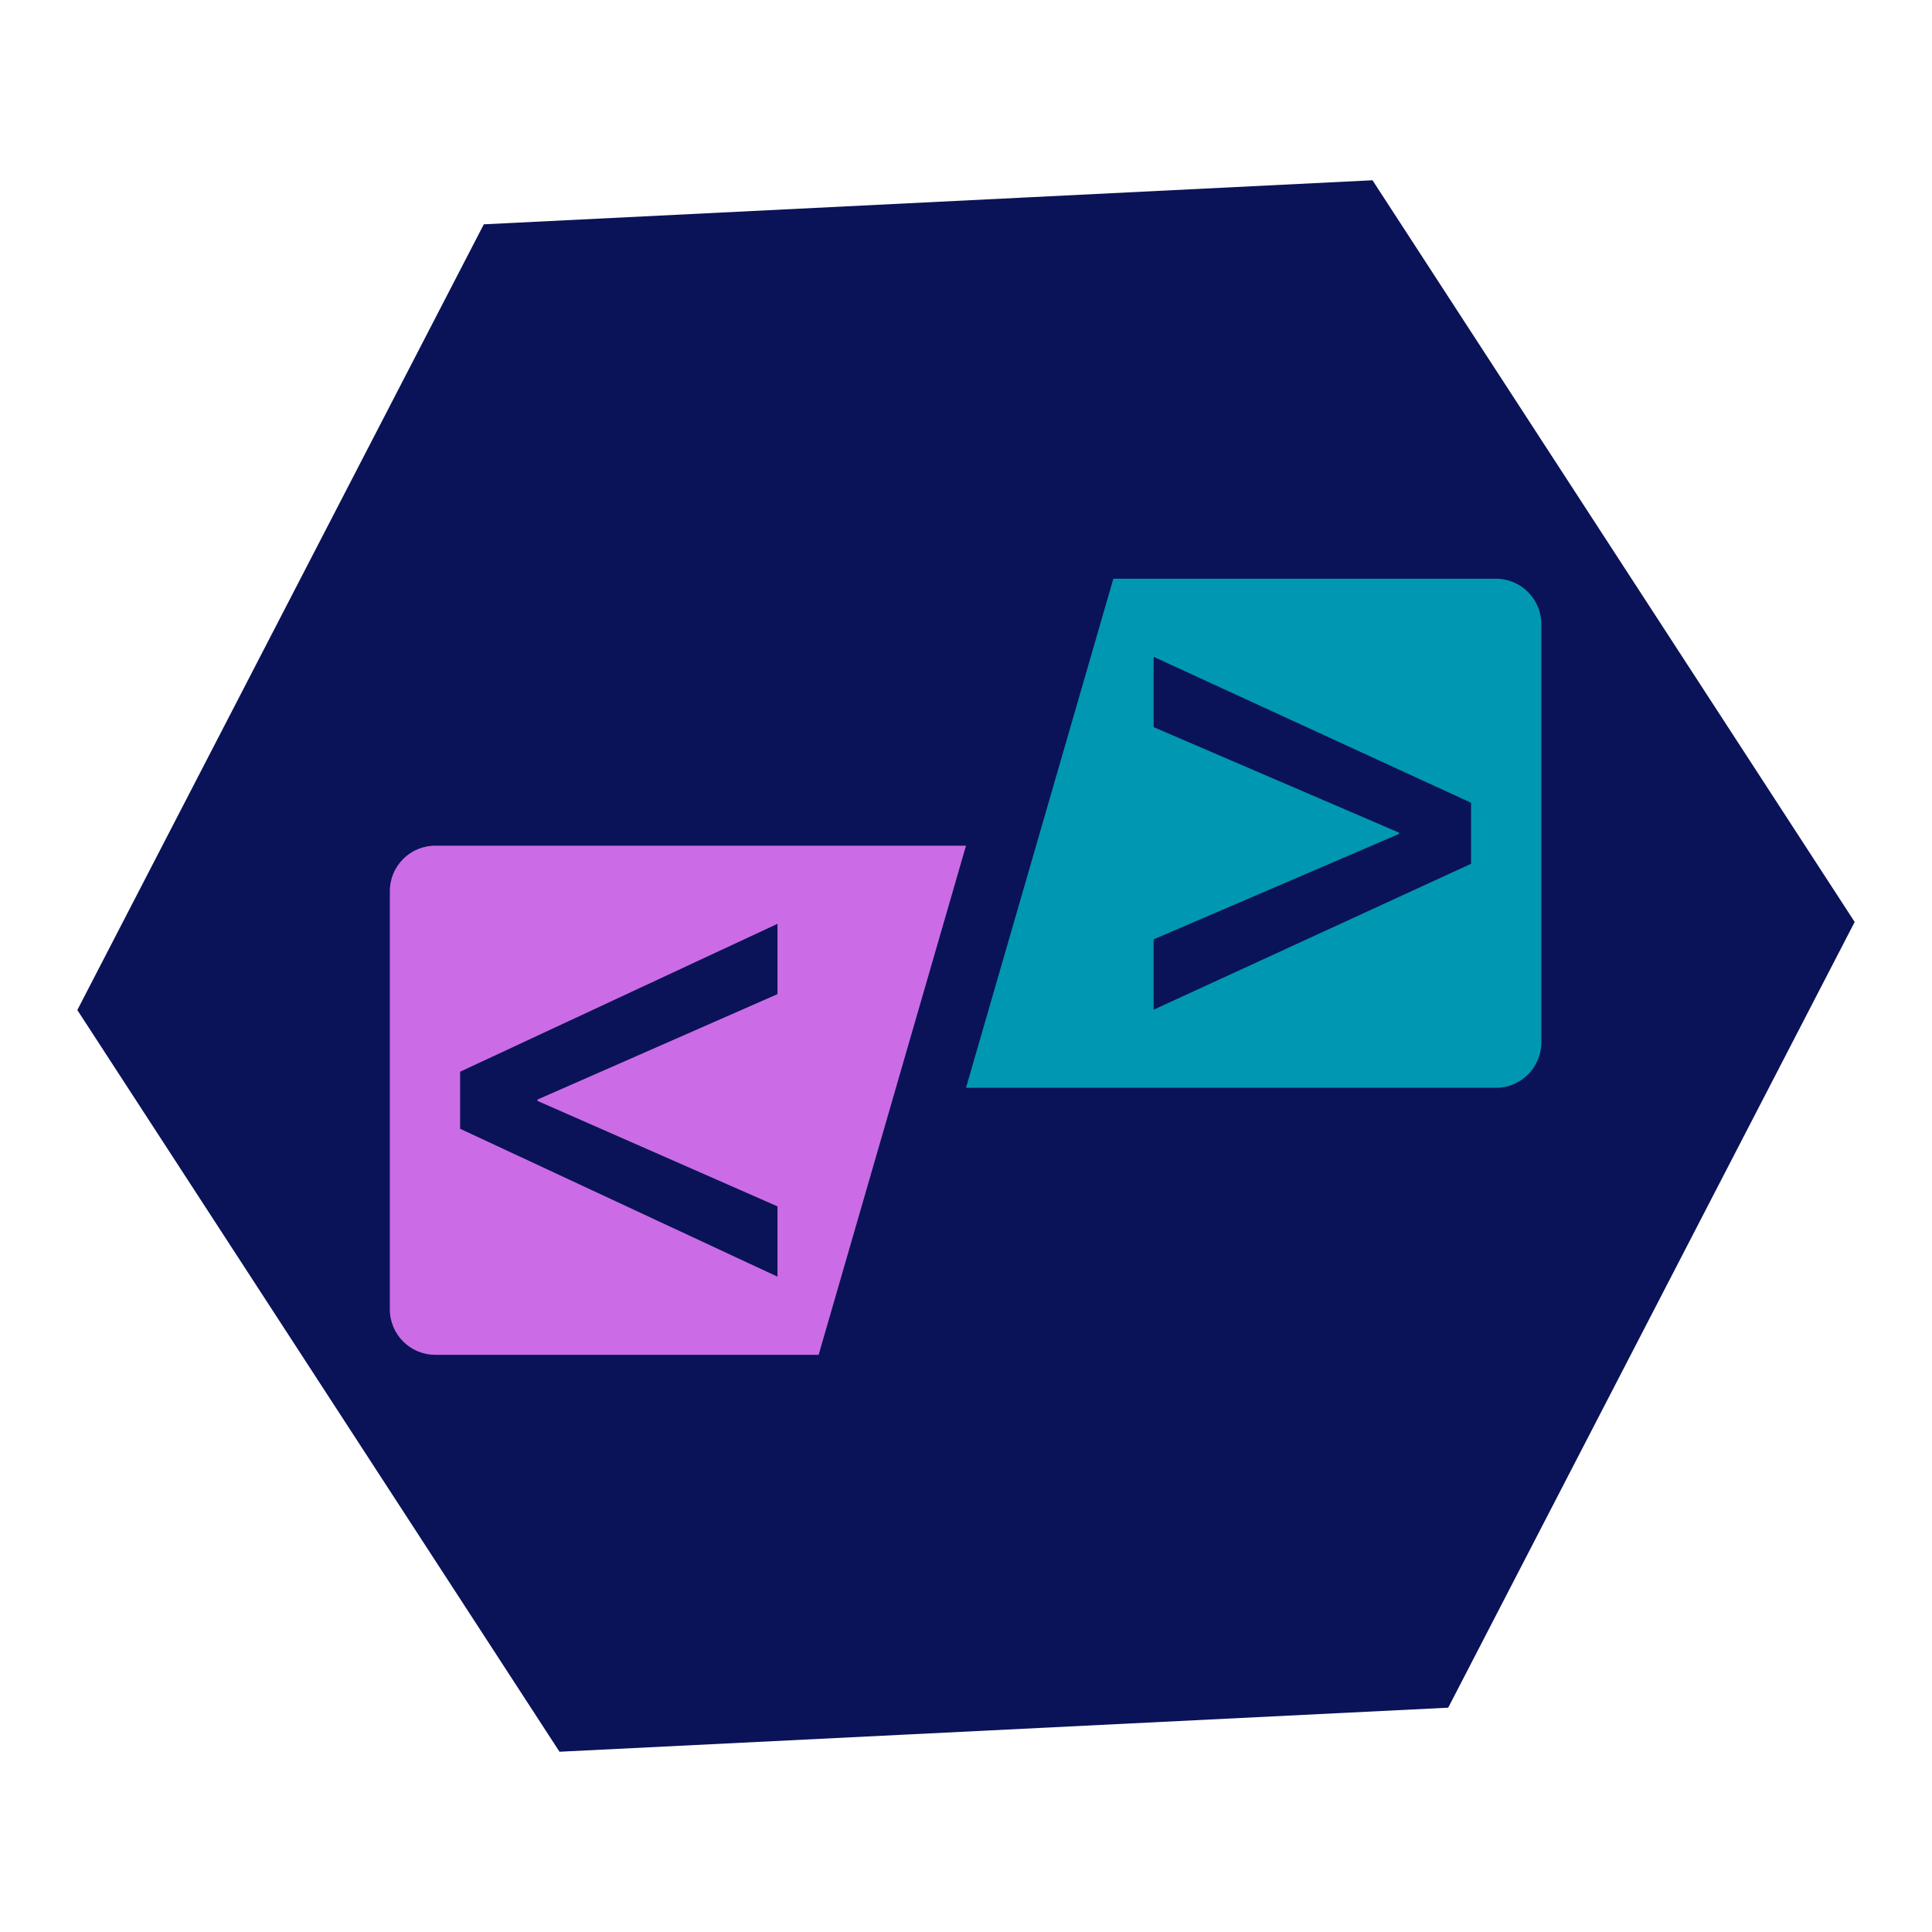
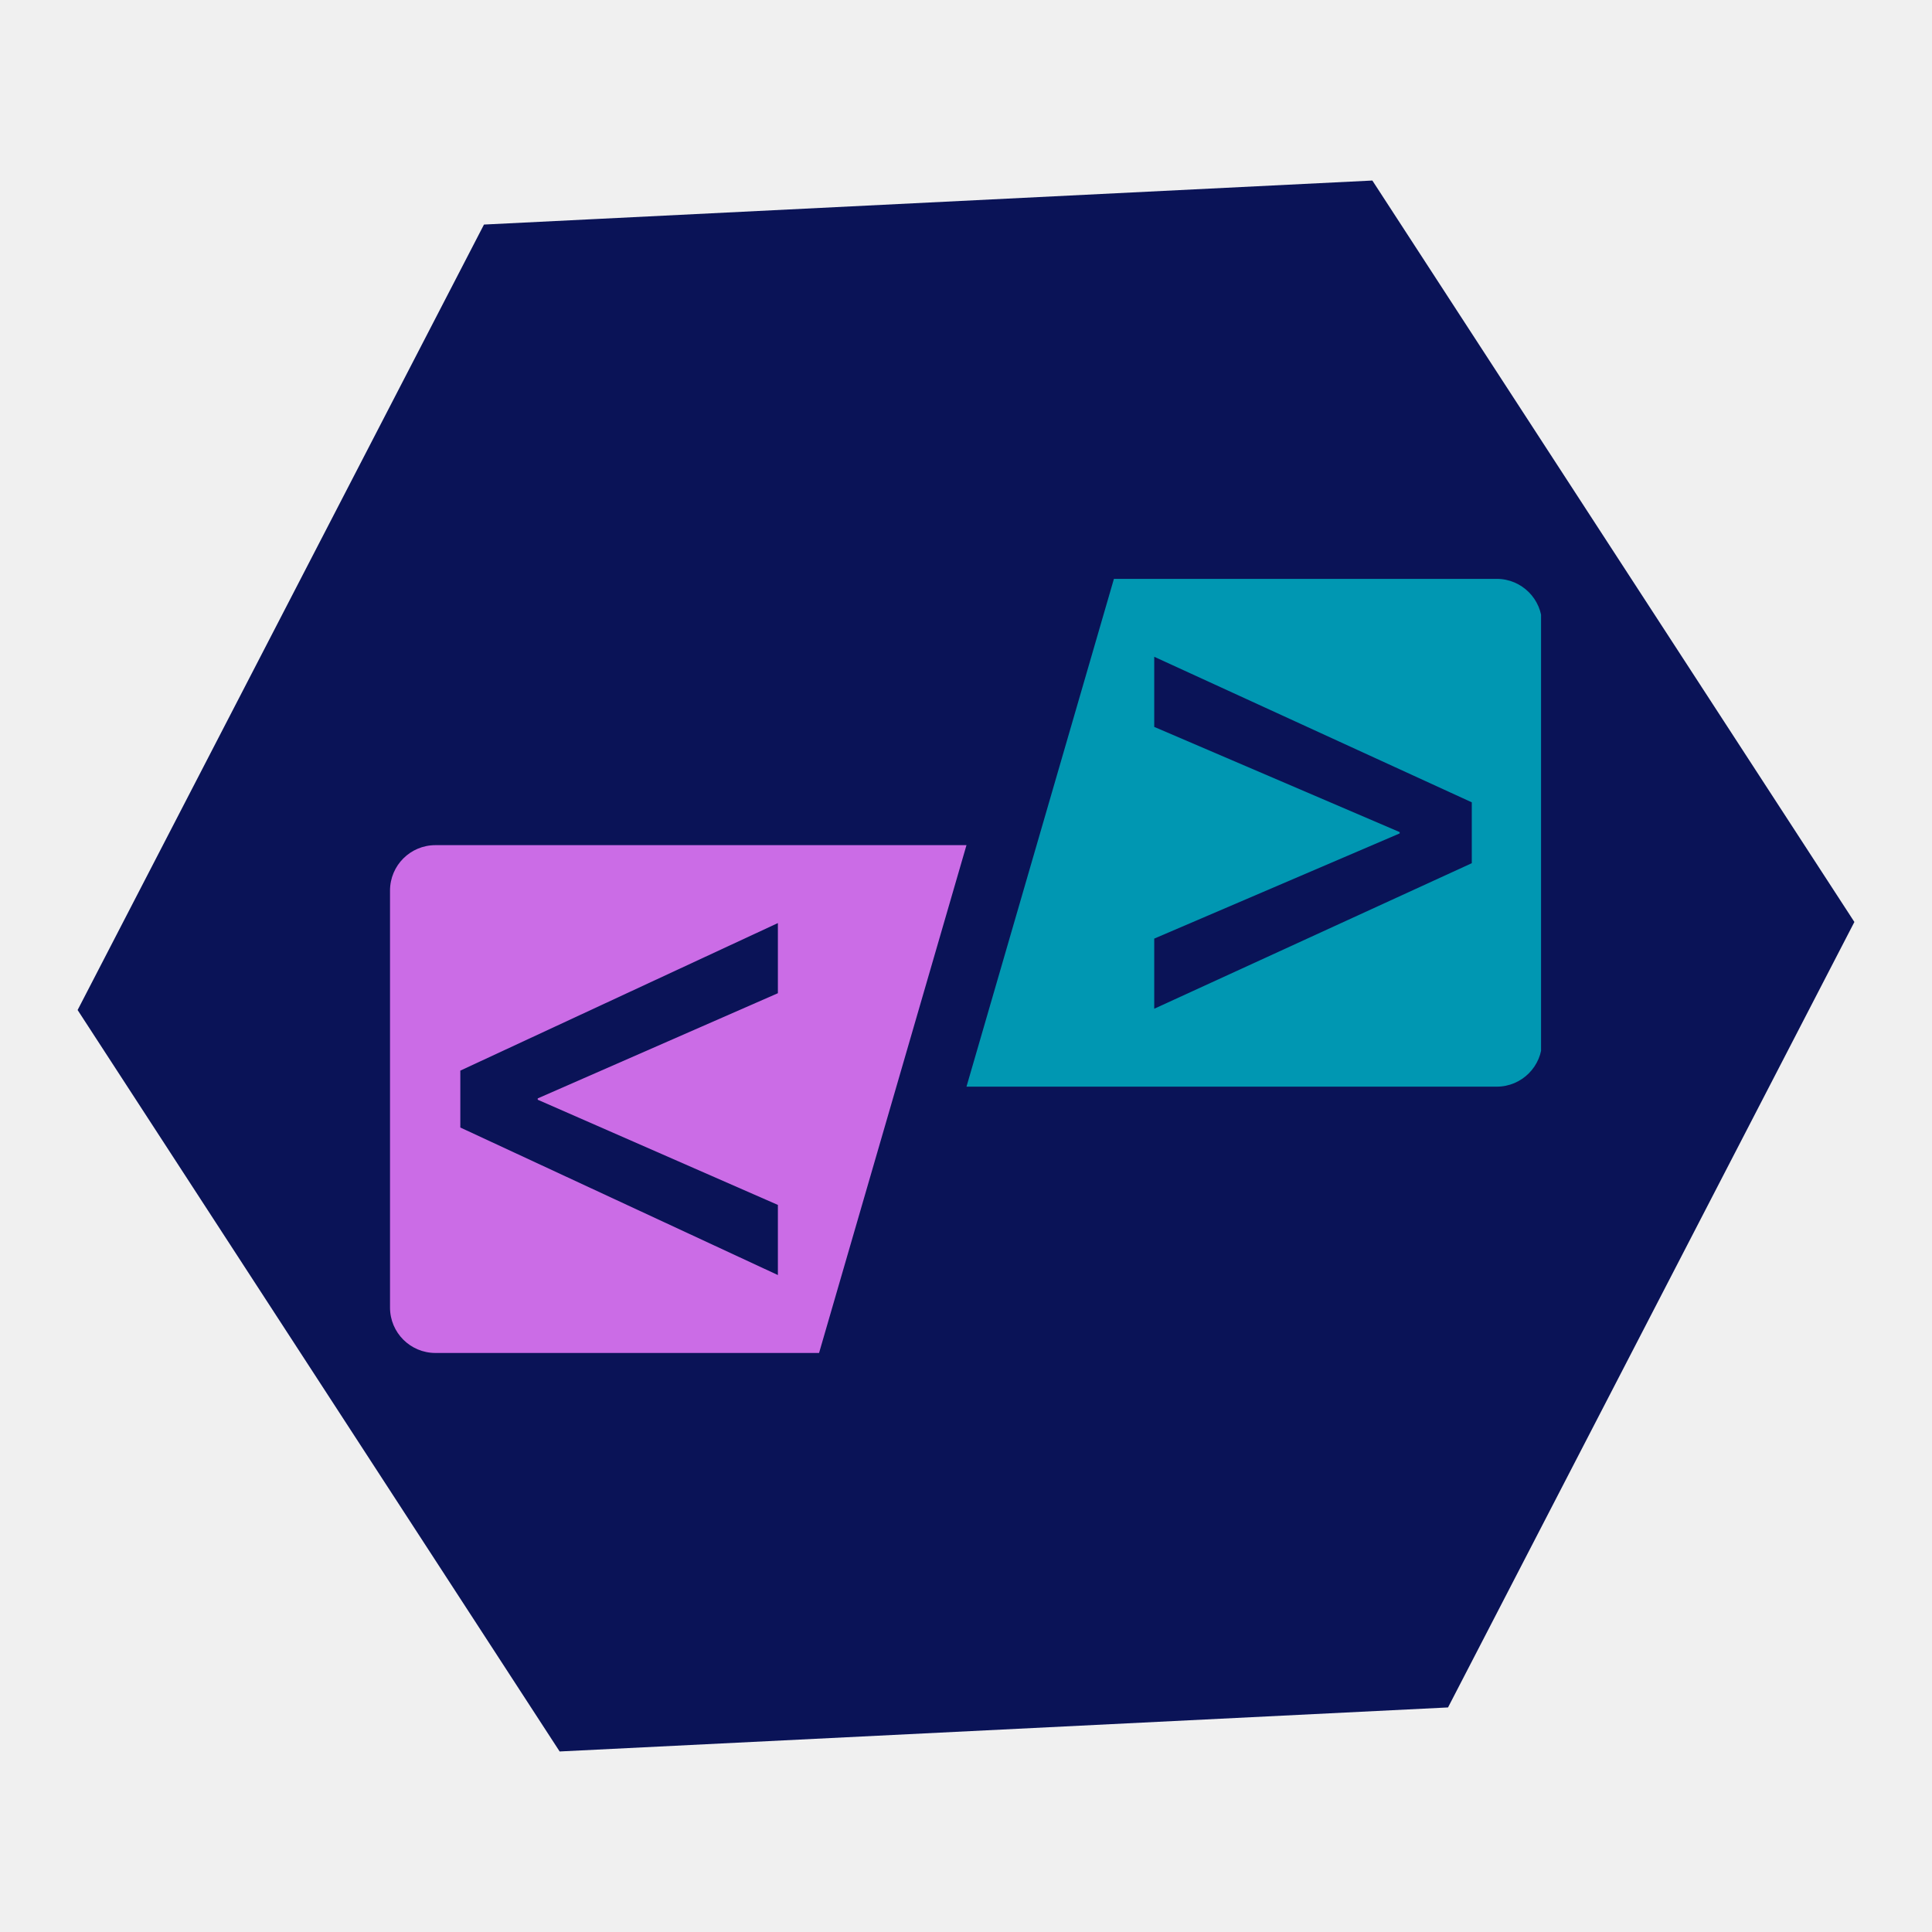
- <svg xmlns="http://www.w3.org/2000/svg" width="500" zoomAndPan="magnify" viewBox="0 0 375 375" height="500" preserveAspectRatio="xMidYMid meet" version="1.0">
+ <svg xmlns="http://www.w3.org/2000/svg" width="5000" zoomAndPan="magnify" viewBox="0 0 3750 3750" height="5000" preserveAspectRatio="xMidYMid meet" version="1.0">
  <defs>
-     <clipPath id="721e9b9412">
-       <path d="M 15 34 L 360 34 L 360 341 L 15 341 Z M 15 34 " clip-rule="nonzero" />
+     <clipPath id="39697eabe0">
+       <path d="M 150 350 L 3600 350 L 3600 3400 L 150 3400 Z M 150 350 " clip-rule="nonzero" />
    </clipPath>
-     <clipPath id="4be2c6bbce">
-       <path d="M 7.66 47.812 L 352.648 30.715 L 367.34 327.188 L 22.352 344.285 Z M 7.66 47.812 " clip-rule="nonzero" />
+     <clipPath id="12b9b9c11e">
+       <path d="M 77.215 478.594 L 3527.172 307.621 L 3674.047 3271.344 L 224.09 3442.316 Z M 77.215 478.594 " clip-rule="nonzero" />
    </clipPath>
-     <clipPath id="bce1e03977">
-       <path d="M 359.992 178.953 L 281.094 331.461 L 108.598 340.012 L 15.008 196.047 L 93.906 43.539 L 266.402 34.988 L 359.992 178.953 " clip-rule="nonzero" />
+     <clipPath id="fade7a5cf1">
+       <path d="M 3599.348 1789.547 L 2810.613 3314.133 L 1086.262 3399.59 L 150.652 1960.453 L 939.391 435.867 L 2663.738 350.41 Z M 3599.348 1789.547 " clip-rule="nonzero" />
    </clipPath>
-     <clipPath id="c4cbabbe33">
-       <path d="M 75.656 164 L 188 164 L 188 263 L 75.656 263 Z M 75.656 164 " clip-rule="nonzero" />
-     </clipPath>
-     <clipPath id="02c8ffe8d4">
-       <path d="M 187 112.285 L 299.156 112.285 L 299.156 212 L 187 212 Z M 187 112.285 " clip-rule="nonzero" />
+     <clipPath id="595d5b9254">
+       <path d="M 1875 1123.094 L 2991.164 1123.094 L 2991.164 2110 L 1875 2110 Z M 1875 1123.094 " clip-rule="nonzero" />
    </clipPath>
  </defs>
-   <rect x="-37.5" width="450" fill="#ffffff" y="-37.5" height="450" fill-opacity="1" />
-   <rect x="-37.5" width="450" fill="#ffffff" y="-37.5" height="450" fill-opacity="1" />
-   <rect x="-37.5" width="450" fill="#ffffff" y="-37.5" height="450" fill-opacity="1" />
-   <g clip-path="url(#721e9b9412)">
-     <g clip-path="url(#4be2c6bbce)">
-       <g clip-path="url(#bce1e03977)">
-         <path fill="#0a1357" d="M 7.66 47.812 L 352.648 30.715 L 367.34 327.188 L 22.352 344.285 Z M 7.66 47.812 " fill-opacity="1" fill-rule="nonzero" />
+   <g clip-path="url(#39697eabe0)">
+     <g clip-path="url(#12b9b9c11e)">
+       <g clip-path="url(#fade7a5cf1)">
+         <path fill="#0a1357" d="M 77.215 478.594 L 3527.172 307.621 L 3674.047 3271.344 L 224.09 3442.316 Z M 77.215 478.594 " fill-opacity="1" fill-rule="nonzero" />
      </g>
    </g>
  </g>
-   <g clip-path="url(#c4cbabbe33)">
-     <path fill="#cb6ce6" d="M 150.91 234.156 L 150.91 247.801 L 89.305 219.094 L 89.305 208.02 L 150.91 179.312 L 150.91 192.961 L 104.32 213.426 L 104.32 213.684 Z M 187.5 164.148 L 84.473 164.148 C 79.605 164.148 75.664 168.105 75.664 172.984 L 75.664 254.129 C 75.664 259.008 79.605 262.965 84.473 262.965 L 158.898 262.965 L 187.5 164.148 " fill-opacity="1" fill-rule="nonzero" />
-   </g>
-   <g clip-path="url(#02c8ffe8d4)">
-     <path fill="#0097b2" d="M 285.531 167.66 L 223.922 195.98 L 223.922 182.332 L 271.539 161.867 L 271.539 161.609 L 223.922 141.137 L 223.922 127.492 L 285.531 155.812 Z M 216.102 112.328 L 187.5 211.145 L 290.363 211.145 C 295.227 211.145 299.172 207.188 299.172 202.309 L 299.172 121.164 C 299.172 116.285 295.227 112.328 290.363 112.328 L 216.102 112.328 " fill-opacity="1" fill-rule="nonzero" />
+   <path fill="#cb6ce6" d="M 1509.871 2338.75 L 1509.871 2474.852 L 893.477 2188.488 L 893.477 2078.055 L 1509.871 1791.68 L 1509.871 1927.824 L 1043.719 2131.98 L 1043.719 2134.551 Z M 1875.938 1640.438 L 845.137 1640.438 C 796.473 1640.438 757.023 1679.887 757.023 1728.57 L 757.023 2537.988 C 757.023 2586.645 796.473 2626.098 845.137 2626.098 L 1589.789 2626.098 L 1875.938 1640.438 " fill-opacity="1" fill-rule="nonzero" />
+   <g clip-path="url(#595d5b9254)">
+     <path fill="#0097b2" d="M 2856.73 1675.453 L 2240.355 1957.965 L 2240.355 1821.824 L 2716.766 1617.664 L 2716.766 1615.094 L 2240.355 1410.895 L 2240.355 1274.793 L 2856.73 1557.305 Z M 2162.113 1123.551 L 1875.938 2109.211 L 2905.078 2109.211 C 2953.742 2109.211 2993.195 2069.758 2993.195 2021.074 L 2993.195 1211.656 C 2993.195 1163 2953.742 1123.551 2905.078 1123.551 L 2162.113 1123.551 " fill-opacity="1" fill-rule="nonzero" />
  </g>
</svg>
